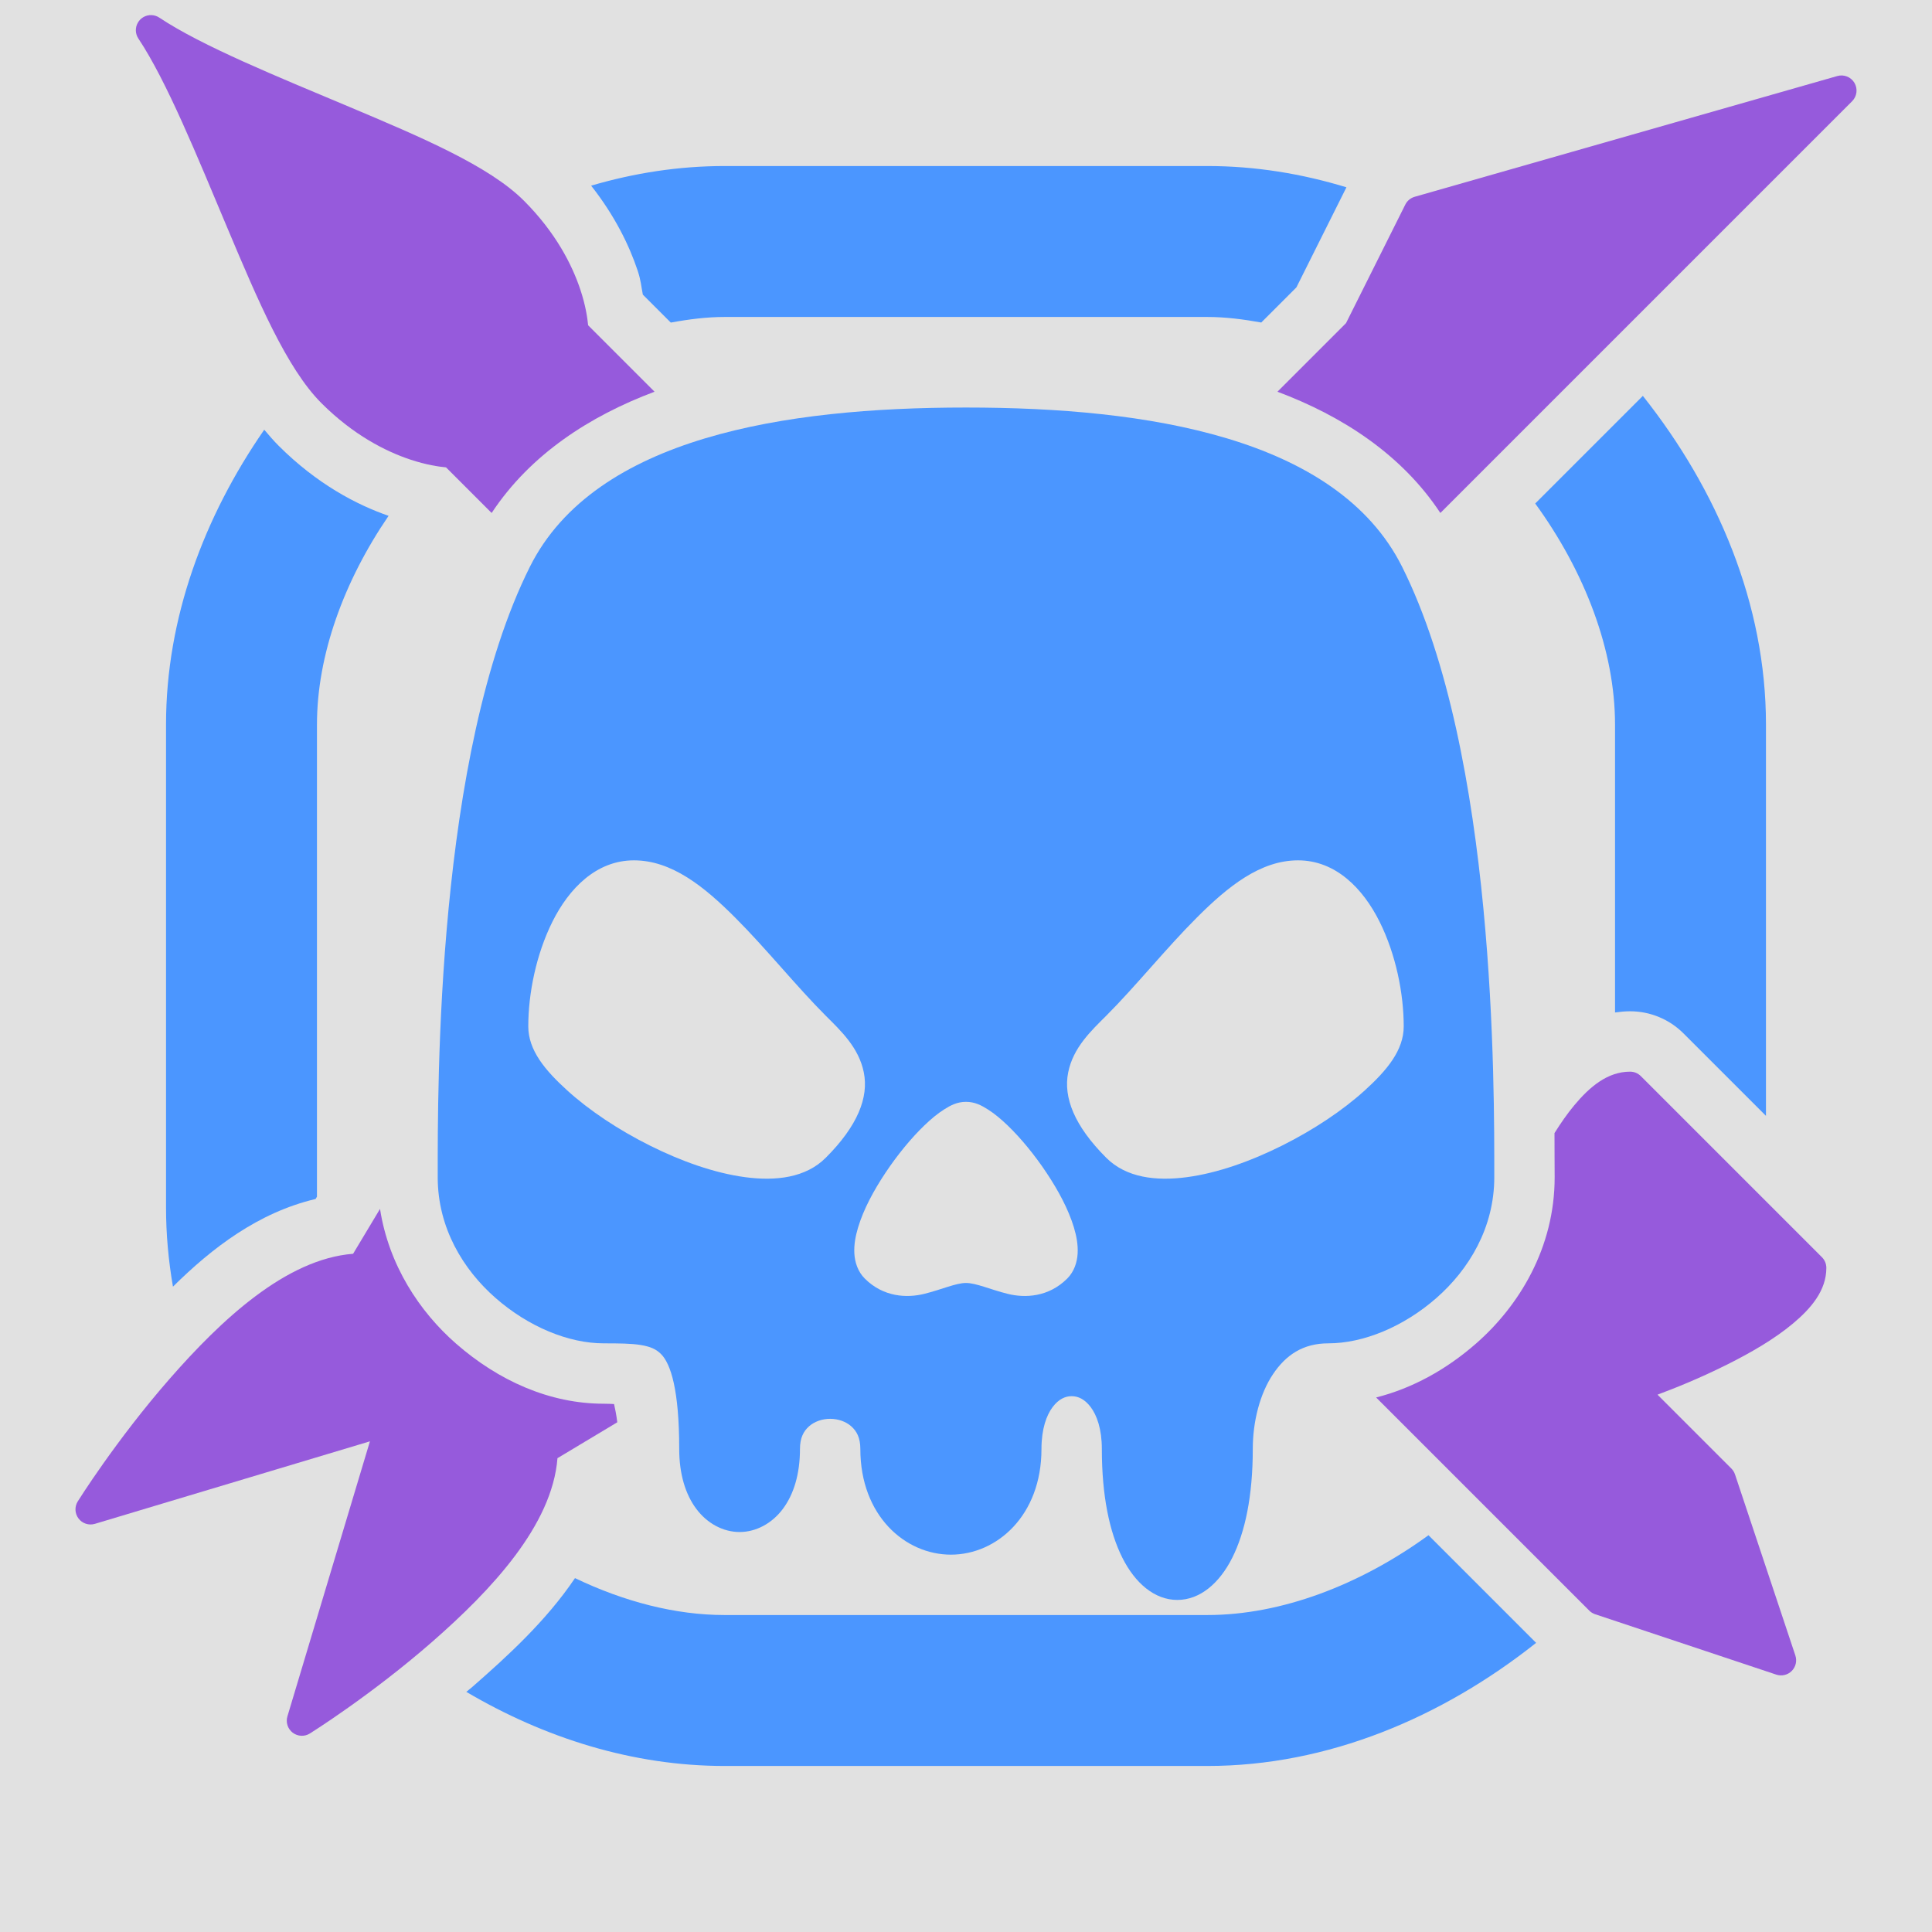
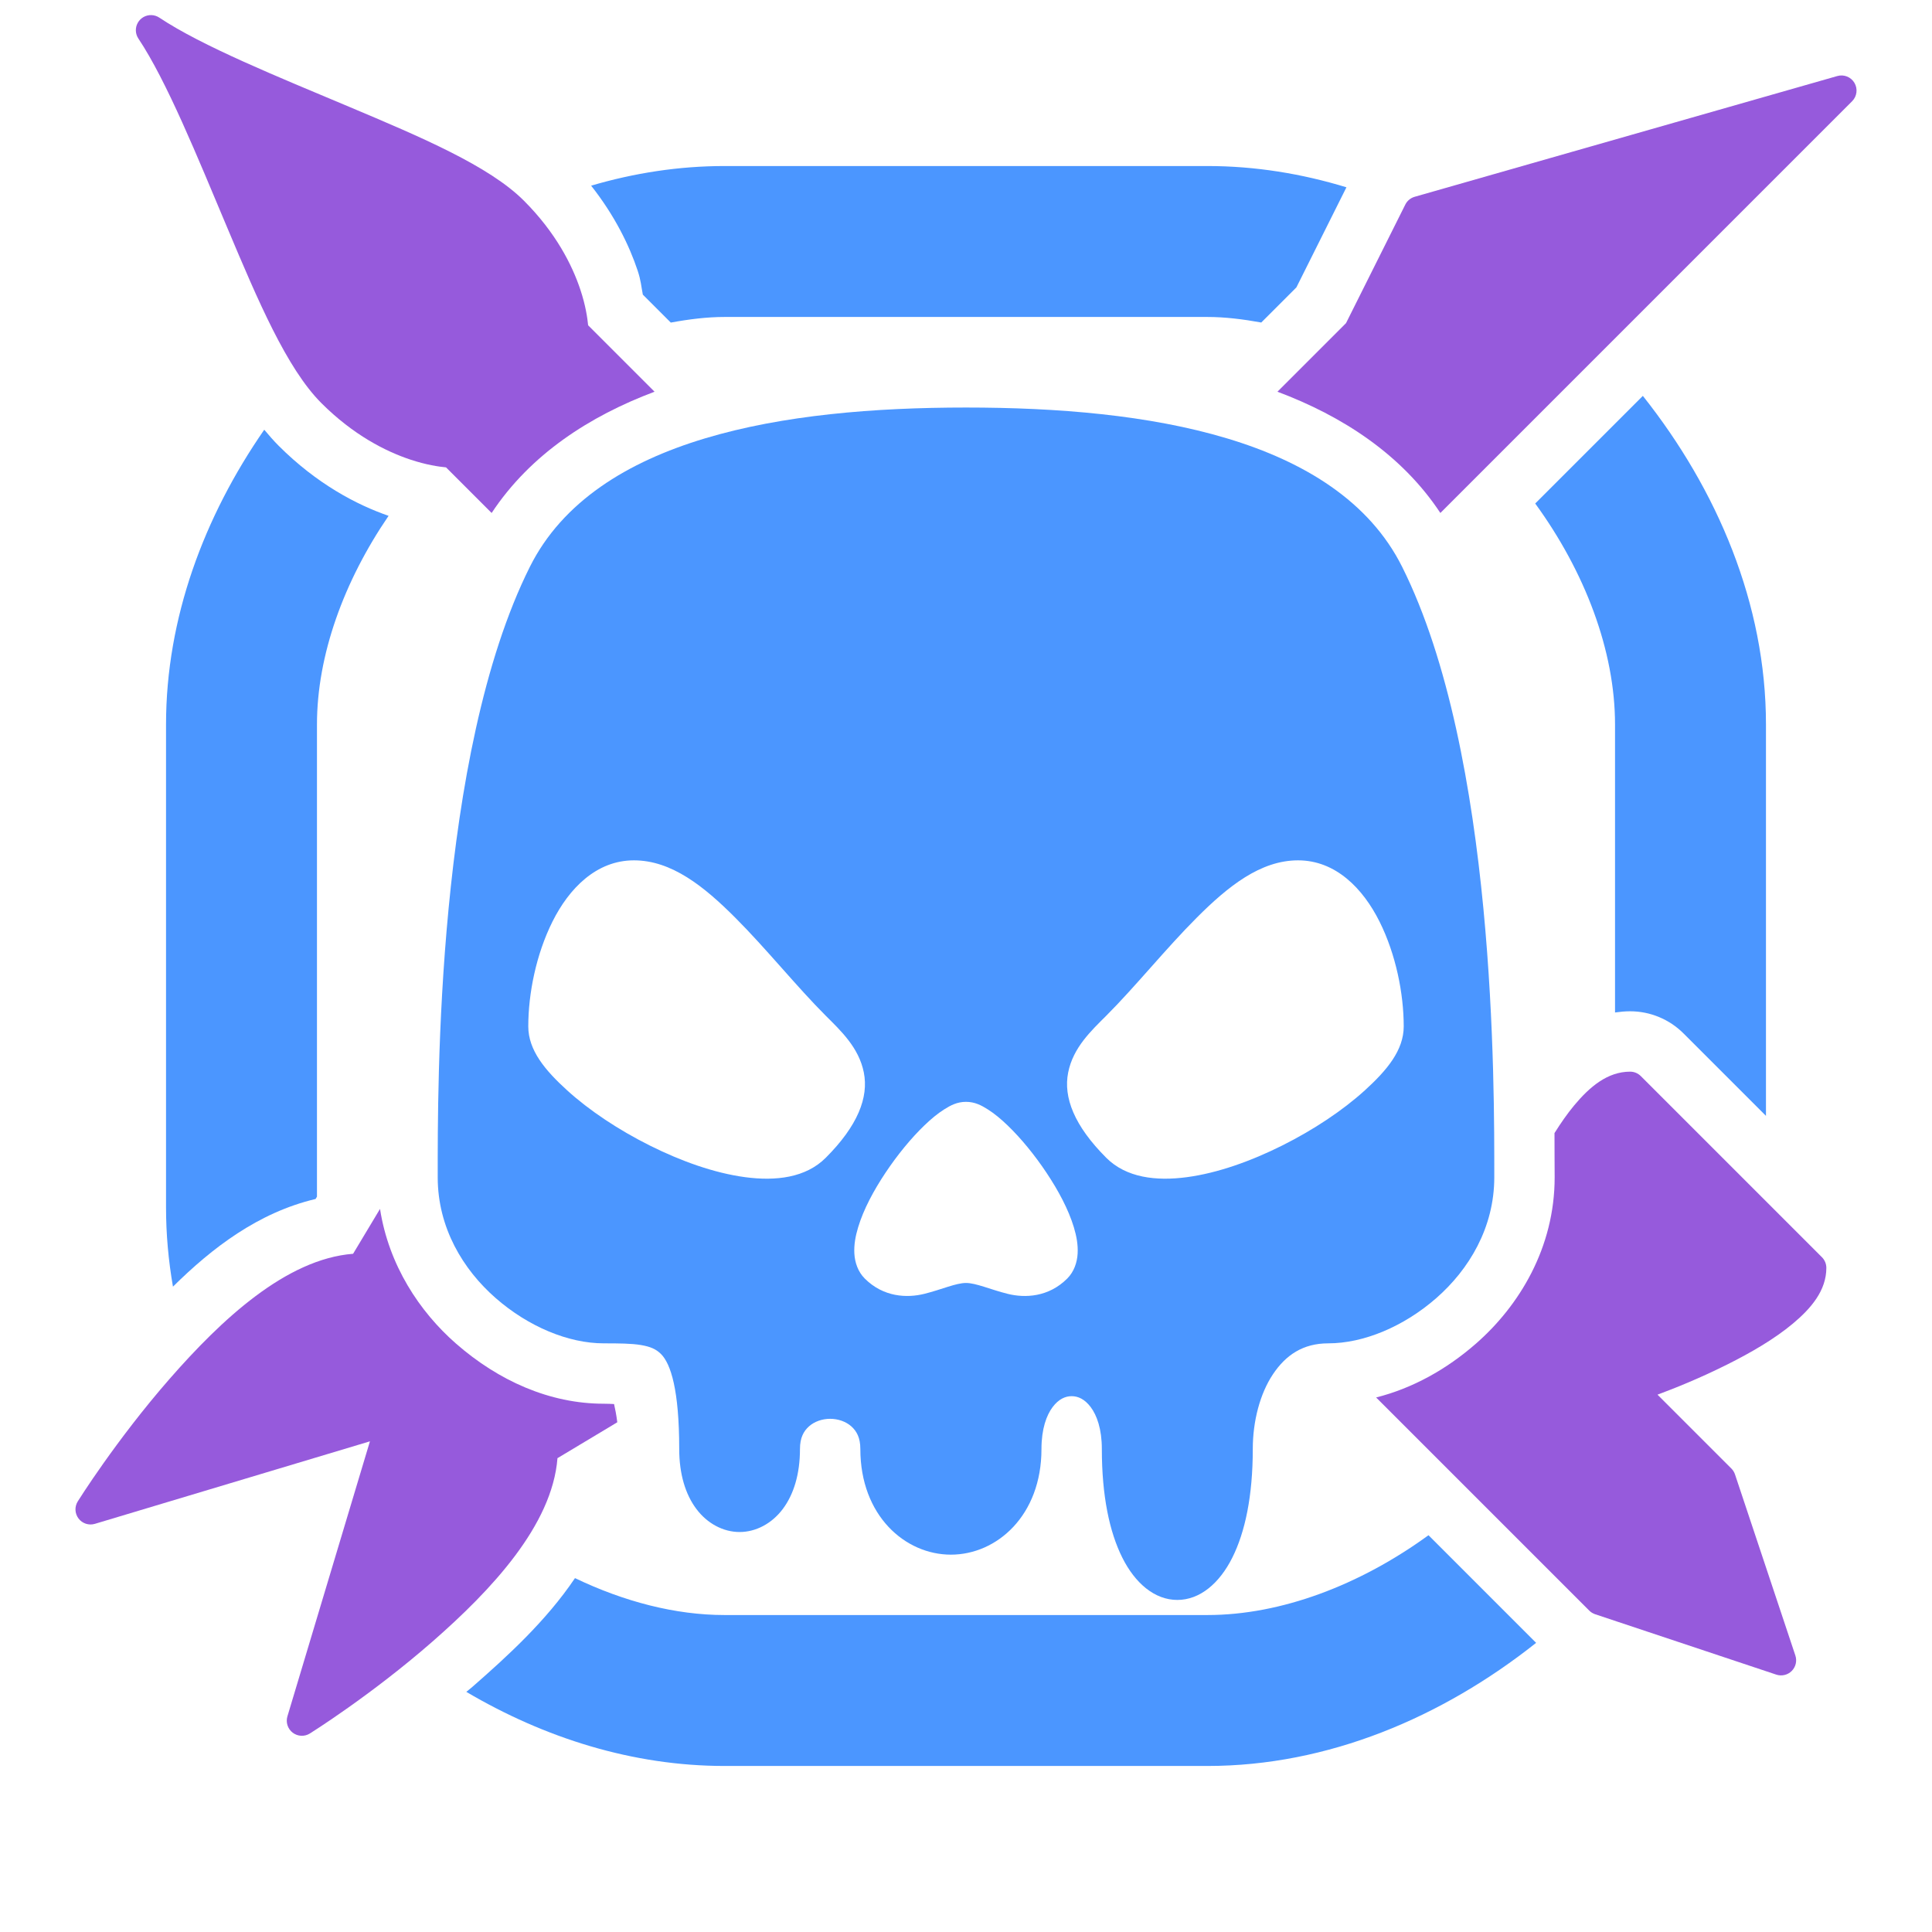
<svg xmlns="http://www.w3.org/2000/svg" width="256px" height="256px" viewBox="0 0 256 256" version="1.1" id="SVGRoot" xml:space="preserve">
  <defs id="defs1071" />
  <g id="layer1">
    <path style="fill:#e1e1e1;fill-opacity:1;stroke:none;stroke-width:1px;stroke-linecap:butt;stroke-linejoin:miter;stroke-opacity:1" d="M -320,320 V 576 H -64 V 320 Z" id="path3344-7-4" />
    <path style="fill:none;stroke:#4b96ff;stroke-width:20;stroke-linecap:round;stroke-linejoin:round;stroke-dasharray:none;stroke-opacity:1" d="m -288,480 c 0,32 32,64 64,64 h 64 c 32,0 64,-32 64,-64 v -64 c 0,-32 -32,-64 -64,-64 h -64 c -31.78,0 -64,32 -64,64 z" id="path2280-5-5" />
    <path style="fill:#965adc;fill-opacity:1;stroke:#965adc;stroke-width:4;stroke-linecap:round;stroke-linejoin:round;stroke-dasharray:none;stroke-opacity:1" d="m -140,364 -36,36 -84,68 -12,20 c -16,0 -36,32 -36,32 l 40,-12 -12,40 c 0,0 32,-20 32,-36 l 20,-12 c 0,0 40.02,-56.02 68,-84 l 36,-36 z" id="path389-35-2" />
    <path style="fill:#965adc;fill-opacity:1;stroke:#965adc;stroke-width:4;stroke-linecap:round;stroke-linejoin:round;stroke-dasharray:none;stroke-opacity:1" d="m -244,364 36.065,36.065 L -120,488 v 0 c 0,0 8,-24 16,-24 l 24,24 c 0,8 -24,16 -24,16 l 12,12 8,24 -24,-8 -116,-116 -36,-36 z" id="path389-3-6-5" />
    <path style="fill:#965adc;fill-opacity:1;stroke:#965adc;stroke-width:4;stroke-linecap:round;stroke-linejoin:round;stroke-dasharray:none;stroke-opacity:1" d="m -260,380 16,-16 c 0,0 0,-8 -8,-16 -8,-8 -36,-16 -48,-24 8,12 16,40 24,48 8,8 16,8 16,8 z" id="path1132-2-4" />
    <path style="fill:#965adc;fill-opacity:1;stroke:#965adc;stroke-width:4;stroke-linecap:round;stroke-linejoin:round;stroke-dasharray:none;stroke-opacity:1" d="m -124,380 -16,-16 8,-16 56,-16 z" id="path1134-9-7" />
    <path style="fill:#4b96ff;fill-opacity:1;stroke:#4b96ff;stroke-width:4;stroke-linecap:round;stroke-linejoin:round;stroke-dasharray:none;stroke-opacity:1" d="m -228,512 c 0,12 12,12 12,0 0,-8 12,-8 12,0 0,16 20,16 20,0 0,-12 12,-12 12,0 0,24 16,24 16,0 0,-8 4,-16 12,-16 8,0 20,-8 20,-20 0,-12 0,-56 -12,-80 -8,-16 -32,-20 -56,-20 -24,0 -48,4 -56,20 -12,24 -12,68 -12,80 0,12 12,20 20,20 8,0 12,0 12,16 z" id="path1907-1-4" />
    <path style="fill:#965adc;fill-opacity:1;stroke:#965adc;stroke-width:4;stroke-linecap:round;stroke-linejoin:round;stroke-dasharray:none;stroke-opacity:1" d="m -172,456 c -4,4 -8,8 0,16 8,8 36,-8 36,-16 0,-8 -4,-20 -12,-20 -8,0 -16,12 -24,20 z" id="path2030-2-4" />
    <path style="fill:#965adc;fill-opacity:1;stroke:#965adc;stroke-width:4;stroke-linecap:round;stroke-linejoin:round;stroke-dasharray:none;stroke-opacity:1" d="m -236,436 c -8,0 -12,12 -12,20 0,8 28,24 36,16 8,-8 4,-12 0,-16 -8,-8 -16,-20 -24,-20 z" id="path2028-7-3" />
    <path style="fill:#965adc;fill-opacity:1;stroke:#965adc;stroke-width:4;stroke-linecap:round;stroke-linejoin:round;stroke-dasharray:none;stroke-opacity:1" d="m -192,468 c -4,0 -16,16 -12,20 4,4 8,0 12,0 4,0 8,4 12,0 4,-4 -8,-20 -12,-20 z" id="path2051-0-0" />
    <path style="fill:#e1e1e1;fill-opacity:1;stroke:none;stroke-width:1px;stroke-linecap:butt;stroke-linejoin:miter;stroke-opacity:1" d="M 0,320 V 576 H 256 V 320 Z" id="path3344-7-7" />
    <path id="path2280-5-8" style="color:#000000;fill:#4b96ff;stroke-linecap:round;stroke-linejoin:round;-inkscape-stroke:none" d="M 96,342 C 76.754,342 58.613,351.358 45.02,364.92 31.426,378.482 22,396.644 22,416 v 64 c 0,19.333 9.358,37.499 22.93,51.07 C 58.501,544.642 76.667,554 96,554 h 64 c 19.333,0 37.499,-9.358 51.07,-22.93 C 224.642,517.499 234,499.333 234,480 v -64 c 0,-19.333 -9.358,-37.499 -22.93,-51.07 C 197.499,351.358 179.333,342 160,342 Z m 0,20 h 64 c 12.667,0 26.501,6.642 36.93,17.07 C 207.358,389.499 214,403.333 214,416 v 64 c 0,12.667 -6.642,26.501 -17.07,36.93 C 186.501,527.358 172.667,534 160,534 H 96 C 83.333,534 69.499,527.358 59.07,516.93 48.642,506.501 42,492.667 42,480 V 416 C 42,403.356 48.685,389.518 59.146,379.08 69.608,368.642 83.467,362 96,362 Z" />
    <path id="path8948" style="color:#000000;fill:#965adc;stroke-width:4;stroke-linecap:round;stroke-linejoin:round" d="m 20.078,322.002 a 2,2 0 0 0 -1.742,3.107 c 3.772,5.659 7.811,15.643 11.82,25.166 4.01,9.523 7.84,18.549 12.43,23.139 4.236,4.236 8.528,6.398 11.781,7.482 2.11,0.703 3.77,0.941 4.734,1.033 l 35.484,35.484 11.061,11.061 -46.904,37.971 a 2,2 0 0 0 -0.457,0.525 l -11.498,19.162 c -8.9,0.695 -17.479,8.763 -24.293,16.551 -7.124,8.142 -12.189,16.256 -12.189,16.256 a 2,2 0 0 0 2.27,2.977 l 36.443,-10.934 -10.934,36.443 a 2,2 0 0 0 2.977,2.27 c 0,0 8.114,-5.065 16.256,-12.189 7.788,-6.814 15.856,-15.393 16.551,-24.293 L 93.029,501.715 a 2,2 0 0 0 0.598,-0.553 c 0,0 17.079,-23.822 36.621,-48.086 l 80.338,80.338 a 2,2 0 0 0 0.781,0.482 l 24,8 a 2,2 0 0 0 2.529,-2.529 l -8,-24 a 2,2 0 0 0 -0.482,-0.781 l -9.785,-9.785 c 2.344,-0.876 5.521,-2.14 9.266,-4.012 3.079,-1.54 6.185,-3.334 8.637,-5.377 C 239.983,493.369 242,491 242,488 a 2,2 0 0 0 -0.586,-1.414 l -24,-24 A 2,2 0 0 0 216,462 c -3,0 -5.369,2.017 -7.412,4.469 -2.043,2.451 -3.837,5.557 -5.377,8.637 -1.872,3.744 -3.136,6.921 -4.012,9.266 l -51.809,-51.811 c 4.843,-5.528 9.597,-10.72 14.023,-15.146 l 36,-36 48,-48 a 2,2 0 0 0 -1.963,-3.338 l -56,16 a 2,2 0 0 0 -1.24,1.029 l -7.855,15.711 -35.695,35.695 -16.203,13.117 -12.977,-12.979 -35.551,-35.549 c -0.093,-0.964 -0.33,-2.625 -1.033,-4.734 -1.084,-3.253 -3.247,-7.546 -7.482,-11.781 -4.589,-4.589 -13.616,-8.42 -23.139,-12.43 -9.523,-4.01 -19.507,-8.048 -25.166,-11.82 a 2,2 0 0 0 -1.031,-0.334 z" />
    <path id="path8969" style="color:#000000;fill:#4b96ff;stroke-width:4;stroke-linecap:round;stroke-linejoin:round" d="m 128,374 c -12.111,0 -24.27,0.993 -34.574,4.084 -10.305,3.091 -18.887,8.366 -23.215,17.021 C 57.774,419.98 58,464 58,476 c 0,6.667 3.346,12.211 7.684,16.006 C 70.021,495.801 75.333,498 80,498 c 2,0 3.671,0.014 4.922,0.223 1.251,0.209 2.018,0.545 2.664,1.191 C 88.879,500.707 90,504.167 90,512 c 0,3.333 0.83,6.023 2.275,7.949 C 93.72,521.876 95.833,523 98,523 c 2.167,0 4.28,-1.124 5.725,-3.051 C 105.17,518.023 106,515.333 106,512 c 0,-1.5 0.49,-2.372 1.203,-3.006 C 107.916,508.361 108.944,508 110,508 c 1.056,0 2.084,0.361 2.797,0.994 C 113.51,509.628 114,510.5 114,512 c 0,8.833 5.933,14 12,14 6.067,0 12,-5.167 12,-14 0,-2.667 0.67,-4.477 1.475,-5.551 C 140.28,505.376 141.167,505 142,505 c 0.833,0 1.72,0.376 2.525,1.449 0.805,1.073 1.475,2.884 1.475,5.551 0,6.222 1.012,10.997 2.711,14.395 C 150.41,529.792 153,532 156,532 c 3,0 5.59,-2.208 7.289,-5.605 C 164.988,522.997 166,518.222 166,512 c 0,-3.667 0.949,-7.317 2.664,-9.891 C 170.38,499.536 172.667,498 176,498 c 4.667,0 9.979,-2.199 14.316,-5.994 C 194.654,488.211 198,482.667 198,476 c 0,-12 0.226,-56.02 -12.211,-80.895 -4.328,-8.656 -12.91,-13.93 -23.215,-17.021 C 152.27,374.993 140.111,374 128,374 Z" />
    <path id="path8984" style="color:#000000;fill:#965adc;stroke-width:4;stroke-linecap:round;stroke-linejoin:round" d="m 84,434 c -5,0 -8.61,3.748 -10.789,8.105 C 71.032,446.463 70,451.667 70,456 c 0,3.167 2.226,5.818 5.154,8.48 2.929,2.662 6.802,5.234 10.951,7.309 4.149,2.075 8.558,3.65 12.631,4.193 4.073,0.543 8.03,0.08 10.678,-2.568 4.236,-4.236 5.708,-8.002 5.047,-11.307 -0.661,-3.305 -3.047,-5.521 -5.047,-7.521 -3.882,-3.882 -7.882,-8.882 -12,-13 C 93.296,437.468 89,434 84,434 Z m 88,0 c -5,0 -9.296,3.468 -13.414,7.586 -4.118,4.118 -8.118,9.118 -12,13 -2,2 -4.386,4.217 -5.047,7.521 -0.661,3.305 0.811,7.071 5.047,11.307 2.648,2.648 6.605,3.111 10.678,2.568 4.073,-0.543 8.482,-2.119 12.631,-4.193 4.149,-2.075 8.023,-4.646 10.951,-7.309 C 183.774,461.818 186,459.167 186,456 c 0,-4.333 -1.032,-9.537 -3.211,-13.895 C 180.61,437.748 177,434 172,434 Z m -44,32 c -1.167,0 -2.029,0.455 -2.898,1.006 -0.87,0.551 -1.733,1.269 -2.613,2.115 -1.761,1.693 -3.576,3.906 -5.152,6.27 -1.576,2.364 -2.909,4.854 -3.625,7.217 -0.358,1.181 -0.57,2.337 -0.504,3.498 0.066,1.161 0.466,2.396 1.379,3.309 2.471,2.471 5.594,2.601 7.898,2.025 C 124.789,490.863 126.667,490 128,490 c 1.333,0 3.211,0.863 5.516,1.439 2.304,0.576 5.427,0.446 7.898,-2.025 0.912,-0.912 1.313,-2.147 1.379,-3.309 0.066,-1.161 -0.146,-2.317 -0.504,-3.498 -0.716,-2.363 -2.049,-4.853 -3.625,-7.217 -1.576,-2.364 -3.391,-4.576 -5.152,-6.27 -0.88,-0.847 -1.743,-1.564 -2.613,-2.115 C 130.029,466.455 129.167,466 128,466 Z" />
    <path style="fill:#e1e1e1;fill-opacity:1;stroke:none;stroke-width:1px;stroke-linecap:butt;stroke-linejoin:miter;stroke-opacity:1" d="M 288,320 V 576 H 544 V 320 Z" id="path3344-7-7-2" />
    <path id="path2280-5-8-0" style="color:#000000;fill:#4b96ff;stroke-linecap:round;stroke-linejoin:round" d="m 384,342 c -6.035,0 -11.961,0.921 -17.672,2.602 3.156,4.002 5.067,7.963 6.158,11.236 0.458,1.375 0.475,2.11 0.693,3.201 l 3.705,3.705 C 379.28,362.302 381.666,362 384,362 h 64 c 2.343,0 4.729,0.3 7.123,0.736 l 4.658,-4.658 6.629,-13.26 C 460.475,343.008 454.302,342 448,342 Z m 121.686,30.455 -14.262,14.262 C 498.018,395.779 502,406.229 502,416 v 38.158 C 502.647,454.07 503.304,454 504,454 a 8.001,8.001 0 0 0 0.002,0 c 2.648,5.2e-4 5.196,1.057 7.068,2.93 h 0.002 L 522,467.857 V 416 c 0,-15.97 -6.443,-31.1 -16.314,-43.545 z M 323.014,376.938 C 315.041,388.454 310,401.898 310,416 v 64 c 0,3.543 0.321,7.045 0.918,10.488 5.183,-5.13 11.308,-9.823 18.898,-11.617 L 330,478.564 V 416 c 0,-9.178 3.557,-18.971 9.49,-27.65 -4.225,-1.459 -9.509,-4.228 -14.561,-9.279 -0.678,-0.678 -1.301,-1.402 -1.916,-2.133 z M 477.283,523.424 C 468.221,530.018 457.771,534 448,534 h -64 c -6.504,0 -13.31,-1.775 -19.811,-4.891 -3.826,5.682 -8.981,10.372 -13.605,14.418 -0.272,0.238 -0.524,0.421 -0.795,0.654 C 360.166,550.296 371.85,554 384,554 h 64 c 15.97,0 31.1,-6.443 43.545,-16.314 z" />
    <path id="path8948-6" style="color:#000000;fill:#965adc;stroke-width:4;stroke-linecap:round;stroke-linejoin:round" d="m 308.078,322.002 a 2,2 0 0 0 -1.742,3.107 c 3.772,5.659 7.811,15.643 11.82,25.166 4.01,9.523 7.84,18.549 12.43,23.139 4.236,4.236 8.528,6.398 11.781,7.482 2.11,0.703 3.77,0.941 4.734,1.033 l 6.043,6.043 c 5.135,-7.768 12.997,-12.844 21.588,-16.068 l -8.803,-8.803 c -0.093,-0.964 -0.33,-2.625 -1.033,-4.734 -1.084,-3.253 -3.247,-7.546 -7.482,-11.781 -4.589,-4.589 -13.616,-8.42 -23.139,-12.43 -9.523,-4.01 -19.507,-8.048 -25.166,-11.82 a 2,2 0 0 0 -1.031,-0.334 z m 223.373,8.074 -56,16 a 2,2 0 0 0 -1.24,1.029 l -7.855,15.711 -9.088,9.088 c 8.591,3.224 16.453,8.301 21.588,16.068 l 6.559,-6.559 48,-48 a 2,2 0 0 0 -1.963,-3.338 z M 504,462 c -3,0 -5.369,2.017 -7.412,4.469 -0.923,1.108 -1.788,2.36 -2.609,3.672 -0.005,1.857 0.021,4.635 0.021,5.859 0,9.344 -4.708,17.032 -10.416,22.027 -3.93,3.439 -8.436,5.935 -13.24,7.145 l 28.242,28.242 a 2,2 0 0 0 0.781,0.482 l 24,8 a 2,2 0 0 0 2.529,-2.529 l -8,-24 a 2,2 0 0 0 -0.482,-0.781 l -9.785,-9.785 c 2.344,-0.876 5.521,-2.14 9.266,-4.012 3.079,-1.54 6.185,-3.334 8.637,-5.377 C 527.983,493.369 530,491 530,488 a 2,2 0 0 0 -0.586,-1.414 l -24,-24 A 2,2 0 0 0 504,462 Z m -165.645,18.186 -3.568,5.947 c -8.9,0.695 -17.479,8.763 -24.293,16.551 -7.124,8.142 -12.189,16.256 -12.189,16.256 a 2,2 0 0 0 2.27,2.977 l 36.443,-10.934 -10.934,36.443 a 2,2 0 0 0 2.977,2.27 c 0,0 8.114,-5.065 16.256,-12.189 7.788,-6.814 15.856,-15.393 16.551,-24.293 l 7.926,-4.756 c -0.123,-0.989 -0.283,-1.778 -0.428,-2.414 C 368.807,506.026 368.743,506 368,506 c -7.18,0 -13.963,-3.054 -19.584,-7.973 -4.828,-4.225 -8.907,-10.392 -10.061,-17.842 z" />
    <path id="path8969-8" style="color:#000000;fill:#4b96ff;stroke-width:4;stroke-linecap:round;stroke-linejoin:round" d="m 416,374 c -12.111,0 -24.27,0.993 -34.574,4.084 -10.305,3.091 -18.887,8.366 -23.215,17.021 C 345.774,419.98 346,464 346,476 c 0,6.667 3.346,12.211 7.684,16.006 C 358.021,495.801 363.333,498 368,498 c 2,0 3.671,0.014 4.922,0.223 1.251,0.209 2.018,0.545 2.664,1.191 C 376.879,500.707 378,504.167 378,512 c 0,3.333 0.83,6.023 2.275,7.949 1.445,1.927 3.558,3.051 5.725,3.051 2.167,0 4.28,-1.124 5.725,-3.051 C 393.17,518.023 394,515.333 394,512 c 0,-1.5 0.491,-2.372 1.203,-3.006 C 395.916,508.361 396.944,508 398,508 c 1.056,0 2.084,0.361 2.797,0.994 C 401.51,509.628 402,510.5 402,512 c 0,8.833 5.933,14 12,14 6.067,0 12,-5.167 12,-14 0,-2.667 0.67,-4.477 1.475,-5.551 C 428.28,505.376 429.167,505 430,505 c 0.833,0 1.72,0.376 2.525,1.449 0.805,1.073 1.475,2.884 1.475,5.551 0,6.222 1.012,10.997 2.711,14.395 C 438.41,529.792 441,532 444,532 c 3,0 5.59,-2.208 7.289,-5.605 C 452.988,522.997 454,518.222 454,512 c 0,-3.667 0.949,-7.317 2.664,-9.891 C 458.38,499.536 460.667,498 464,498 c 4.667,0 9.979,-2.199 14.316,-5.994 C 482.654,488.211 486,482.667 486,476 c 0,-12 0.226,-56.02 -12.211,-80.895 -4.328,-8.656 -12.91,-13.93 -23.215,-17.021 C 440.27,374.993 428.111,374 416,374 Z m -44,60 c 5,0 9.296,3.468 13.414,7.586 4.118,4.118 8.118,9.118 12,13 2,2 4.386,4.217 5.047,7.521 0.661,3.305 -0.811,7.071 -5.047,11.307 -2.648,2.648 -6.605,3.111 -10.678,2.568 -4.073,-0.543 -8.482,-2.119 -12.631,-4.193 -4.149,-2.075 -8.023,-4.646 -10.951,-7.309 C 360.226,461.818 358,459.167 358,456 c 0,-4.333 1.032,-9.537 3.211,-13.895 C 363.39,437.748 367,434 372,434 Z m 88,0 c 5,0 8.61,3.748 10.789,8.105 C 472.968,446.463 474,451.667 474,456 c 0,3.167 -2.226,5.818 -5.154,8.48 -2.929,2.662 -6.802,5.234 -10.951,7.309 -4.149,2.075 -8.558,3.65 -12.631,4.193 -4.073,0.543 -8.03,0.08 -10.678,-2.568 -4.236,-4.236 -5.708,-8.002 -5.047,-11.307 0.661,-3.305 3.047,-5.521 5.047,-7.521 3.882,-3.882 7.882,-8.882 12,-13 C 450.704,437.468 455,434 460,434 Z m -44,32 c 1.167,0 2.029,0.455 2.898,1.006 0.87,0.551 1.733,1.269 2.613,2.115 1.761,1.693 3.576,3.906 5.152,6.27 1.576,2.364 2.909,4.854 3.625,7.217 0.358,1.181 0.57,2.337 0.504,3.498 -0.066,1.161 -0.466,2.396 -1.379,3.309 -2.471,2.471 -5.594,2.601 -7.898,2.025 C 419.211,490.863 417.333,490 416,490 c -1.333,0 -3.211,0.863 -5.516,1.439 -2.304,0.576 -5.427,0.446 -7.898,-2.025 -0.912,-0.912 -1.313,-2.147 -1.379,-3.309 -0.066,-1.161 0.146,-2.317 0.504,-3.498 0.716,-2.363 2.049,-4.853 3.625,-7.217 1.576,-2.364 3.391,-4.576 5.152,-6.27 0.88,-0.847 1.743,-1.564 2.613,-2.115 C 413.971,466.455 414.833,466 416,466 Z" />
-     <path style="fill:#e1e1e1;fill-opacity:1;stroke:none;stroke-width:1px;stroke-linecap:butt;stroke-linejoin:miter;stroke-opacity:1" d="M 0,0 V 256 H 256 V 0 Z" id="path3344-7-7-2-5" />
    <path id="path2280-5-8-0-0" style="color:#000000;fill:#4b96ff;stroke-linecap:round;stroke-linejoin:round" d="m 96,22 c -6.035,0 -11.961,0.921 -17.672,2.602 3.156,4.002 5.067,7.963 6.158,11.236 0.458,1.375 0.475,2.11 0.693,3.201 l 3.705,3.705 C 91.28,42.302 93.666,42 96,42 h 64 c 2.343,0 4.729,0.3 7.123,0.736 l 4.658,-4.658 6.629,-13.26 C 172.475,23.008 166.302,22 160,22 Z M 217.686,52.455 203.424,66.717 C 210.018,75.778 214,86.229 214,96 v 38.158 C 214.647,134.07 215.304,134 216,134 a 8.001,8.001 0 0 0 0.002,0 c 2.648,5.2e-4 5.196,1.057 7.068,2.93 h 0.002 L 234,147.857 V 96 C 234,80.03 227.557,64.9 217.686,52.455 Z M 35.014,56.938 C 27.041,68.454 22,81.898 22,96 v 64 c 0,3.543 0.321,7.045 0.918,10.488 5.183,-5.13 11.308,-9.823 18.898,-11.617 L 42,158.564 V 96 c 0,-9.178 3.557,-18.971 9.49,-27.65 -4.225,-1.459 -9.509,-4.228 -14.561,-9.279 -0.678,-0.678 -1.301,-1.402 -1.916,-2.133 z M 189.283,203.424 C 180.221,210.018 169.771,214 160,214 H 96 c -6.504,0 -13.31,-1.775 -19.811,-4.891 -3.826,5.682 -8.981,10.372 -13.605,14.418 -0.272,0.238 -0.524,0.421 -0.795,0.654 C 72.166,230.296 83.85,234 96,234 h 64 c 15.97,0 31.1,-6.443 43.545,-16.314 z" />
    <path id="path8948-6-4" style="color:#000000;fill:#965adc;stroke-width:4;stroke-linecap:round;stroke-linejoin:round" d="m 20.078,2.002 a 2,2 0 0 0 -1.742,3.107 c 3.772,5.659 7.811,15.643 11.82,25.166 4.01,9.523 7.84,18.549 12.43,23.139 4.236,4.236 8.528,6.398 11.781,7.482 2.11,0.703 3.77,0.941 4.734,1.033 l 6.043,6.043 C 70.279,60.205 78.141,55.129 86.732,51.904 L 77.93,43.102 C 77.837,42.137 77.6,40.477 76.896,38.367 75.812,35.114 73.65,30.822 69.414,26.586 64.825,21.997 55.798,18.166 46.275,14.156 36.752,10.147 26.768,6.108 21.109,2.336 A 2,2 0 0 0 20.078,2.002 Z m 223.373,8.074 -56,16 a 2,2 0 0 0 -1.24,1.029 l -7.855,15.711 -9.088,9.088 c 8.591,3.224 16.453,8.301 21.588,16.068 l 6.559,-6.559 48,-48 a 2,2 0 0 0 -1.963,-3.338 z M 216,142 c -3,0 -5.369,2.017 -7.412,4.469 -0.923,1.108 -1.788,2.36 -2.609,3.672 -0.005,1.857 0.021,4.635 0.021,5.859 0,9.344 -4.708,17.032 -10.416,22.027 -3.93,3.439 -8.436,5.935 -13.24,7.145 l 28.242,28.242 a 2,2 0 0 0 0.781,0.482 l 24,8 a 2,2 0 0 0 2.529,-2.529 l -8,-24 a 2,2 0 0 0 -0.482,-0.781 l -9.785,-9.785 c 2.344,-0.876 5.521,-2.14 9.266,-4.012 3.079,-1.54 6.185,-3.334 8.637,-5.377 C 239.983,173.369 242,171 242,168 a 2,2 0 0 0 -0.586,-1.414 l -24,-24 A 2,2 0 0 0 216,142 Z m -165.645,18.186 -3.568,5.947 c -8.9,0.695 -17.479,8.763 -24.293,16.551 -7.124,8.142 -12.189,16.256 -12.189,16.256 a 2,2 0 0 0 2.27,2.977 l 36.443,-10.934 -10.934,36.443 a 2,2 0 0 0 2.977,2.27 c 0,0 8.114,-5.065 16.256,-12.189 7.788,-6.814 15.856,-15.393 16.551,-24.293 l 7.926,-4.756 c -0.123,-0.989 -0.283,-1.778 -0.428,-2.414 C 80.807,186.026 80.743,186 80,186 c -7.18,0 -13.963,-3.054 -19.584,-7.973 -4.828,-4.225 -8.907,-10.392 -10.061,-17.842 z" />
    <path id="path8969-8-8" style="color:#000000;fill:#4b96ff;stroke-width:4;stroke-linecap:round;stroke-linejoin:round" d="m 128,54 c -12.111,0 -24.27,0.993 -34.574,4.084 -10.305,3.091 -18.887,8.366 -23.215,17.021 C 57.774,99.98 58,144 58,156 c 0,6.667 3.346,12.211 7.684,16.006 C 70.021,175.801 75.333,178 80,178 c 2,0 3.671,0.014 4.922,0.223 1.251,0.209 2.018,0.545 2.664,1.191 C 88.879,180.707 90,184.167 90,192 c 0,3.333 0.83,6.023 2.275,7.949 C 93.72,201.876 95.833,203 98,203 c 2.167,0 4.28,-1.124 5.725,-3.051 C 105.17,198.023 106,195.333 106,192 c 0,-1.5 0.491,-2.372 1.203,-3.006 C 107.916,188.361 108.944,188 110,188 c 1.056,0 2.084,0.361 2.797,0.994 C 113.51,189.628 114,190.5 114,192 c 0,8.833 5.933,14 12,14 6.067,0 12,-5.167 12,-14 0,-2.667 0.67,-4.477 1.475,-5.551 C 140.28,185.376 141.167,185 142,185 c 0.833,0 1.72,0.376 2.525,1.449 0.805,1.073 1.475,2.884 1.475,5.551 0,6.222 1.012,10.997 2.711,14.395 C 150.41,209.792 153,212 156,212 c 3,0 5.59,-2.208 7.289,-5.605 C 164.988,202.997 166,198.222 166,192 c 0,-3.667 0.949,-7.317 2.664,-9.891 C 170.38,179.536 172.667,178 176,178 c 4.667,0 9.979,-2.199 14.316,-5.994 C 194.654,168.211 198,162.667 198,156 198,144 198.226,99.98 185.789,75.105 181.461,66.45 172.879,61.175 162.574,58.084 152.27,54.993 140.111,54 128,54 Z m -44,60 c 5,0 9.296,3.468 13.414,7.586 4.118,4.118 8.118,9.118 12,13 2,2 4.386,4.217 5.047,7.521 0.661,3.305 -0.811,7.071 -5.047,11.307 -2.648,2.648 -6.605,3.111 -10.678,2.568 -4.073,-0.543 -8.482,-2.119 -12.631,-4.193 C 81.956,149.715 78.083,147.143 75.154,144.48 72.226,141.818 70,139.167 70,136 c 0,-4.333 1.032,-9.537 3.211,-13.895 C 75.39,117.748 79,114 84,114 Z m 88,0 c 5,0 8.61,3.748 10.789,8.105 C 184.968,126.463 186,131.667 186,136 c 0,3.167 -2.226,5.818 -5.154,8.48 -2.929,2.662 -6.802,5.234 -10.951,7.309 -4.149,2.075 -8.558,3.65 -12.631,4.193 -4.073,0.543 -8.03,0.08 -10.678,-2.568 -4.236,-4.236 -5.708,-8.002 -5.047,-11.307 0.661,-3.305 3.047,-5.521 5.047,-7.521 3.882,-3.882 7.882,-8.882 12,-13 C 162.704,117.468 167,114 172,114 Z m -44,32 c 1.167,0 2.029,0.455 2.898,1.006 0.87,0.551 1.733,1.269 2.613,2.115 1.761,1.693 3.576,3.906 5.152,6.27 1.576,2.364 2.909,4.854 3.625,7.217 0.358,1.181 0.57,2.337 0.504,3.498 -0.066,1.161 -0.466,2.396 -1.379,3.309 -2.471,2.471 -5.594,2.601 -7.898,2.025 C 131.211,170.863 129.333,170 128,170 c -1.333,0 -3.211,0.863 -5.516,1.439 -2.304,0.576 -5.427,0.446 -7.898,-2.025 -0.912,-0.912 -1.313,-2.147 -1.379,-3.309 -0.066,-1.161 0.146,-2.317 0.504,-3.498 0.716,-2.363 2.049,-4.853 3.625,-7.217 1.576,-2.364 3.391,-4.576 5.152,-6.27 0.88,-0.847 1.743,-1.564 2.613,-2.115 C 125.971,146.455 126.833,146 128,146 Z" />
    <text xml:space="preserve" style="font-style:normal;font-weight:normal;font-size:31.731px;line-height:1.25;font-family:sans-serif;fill:#965adc;fill-opacity:1;stroke:none;stroke-width:0.881" x="127.706" y="283.551" id="text311-3">
      <tspan id="tspan309-6" x="127.706" y="283.551" style="font-style:normal;font-variant:normal;font-weight:bold;font-stretch:normal;font-size:31.731px;font-family:'DejaVu Sans';-inkscape-font-specification:'DejaVu Sans Bold';text-align:center;text-anchor:middle;fill:#965adc;fill-opacity:1;stroke-width:0.881">NECROMINIS</tspan>
    </text>
  </g>
</svg>
